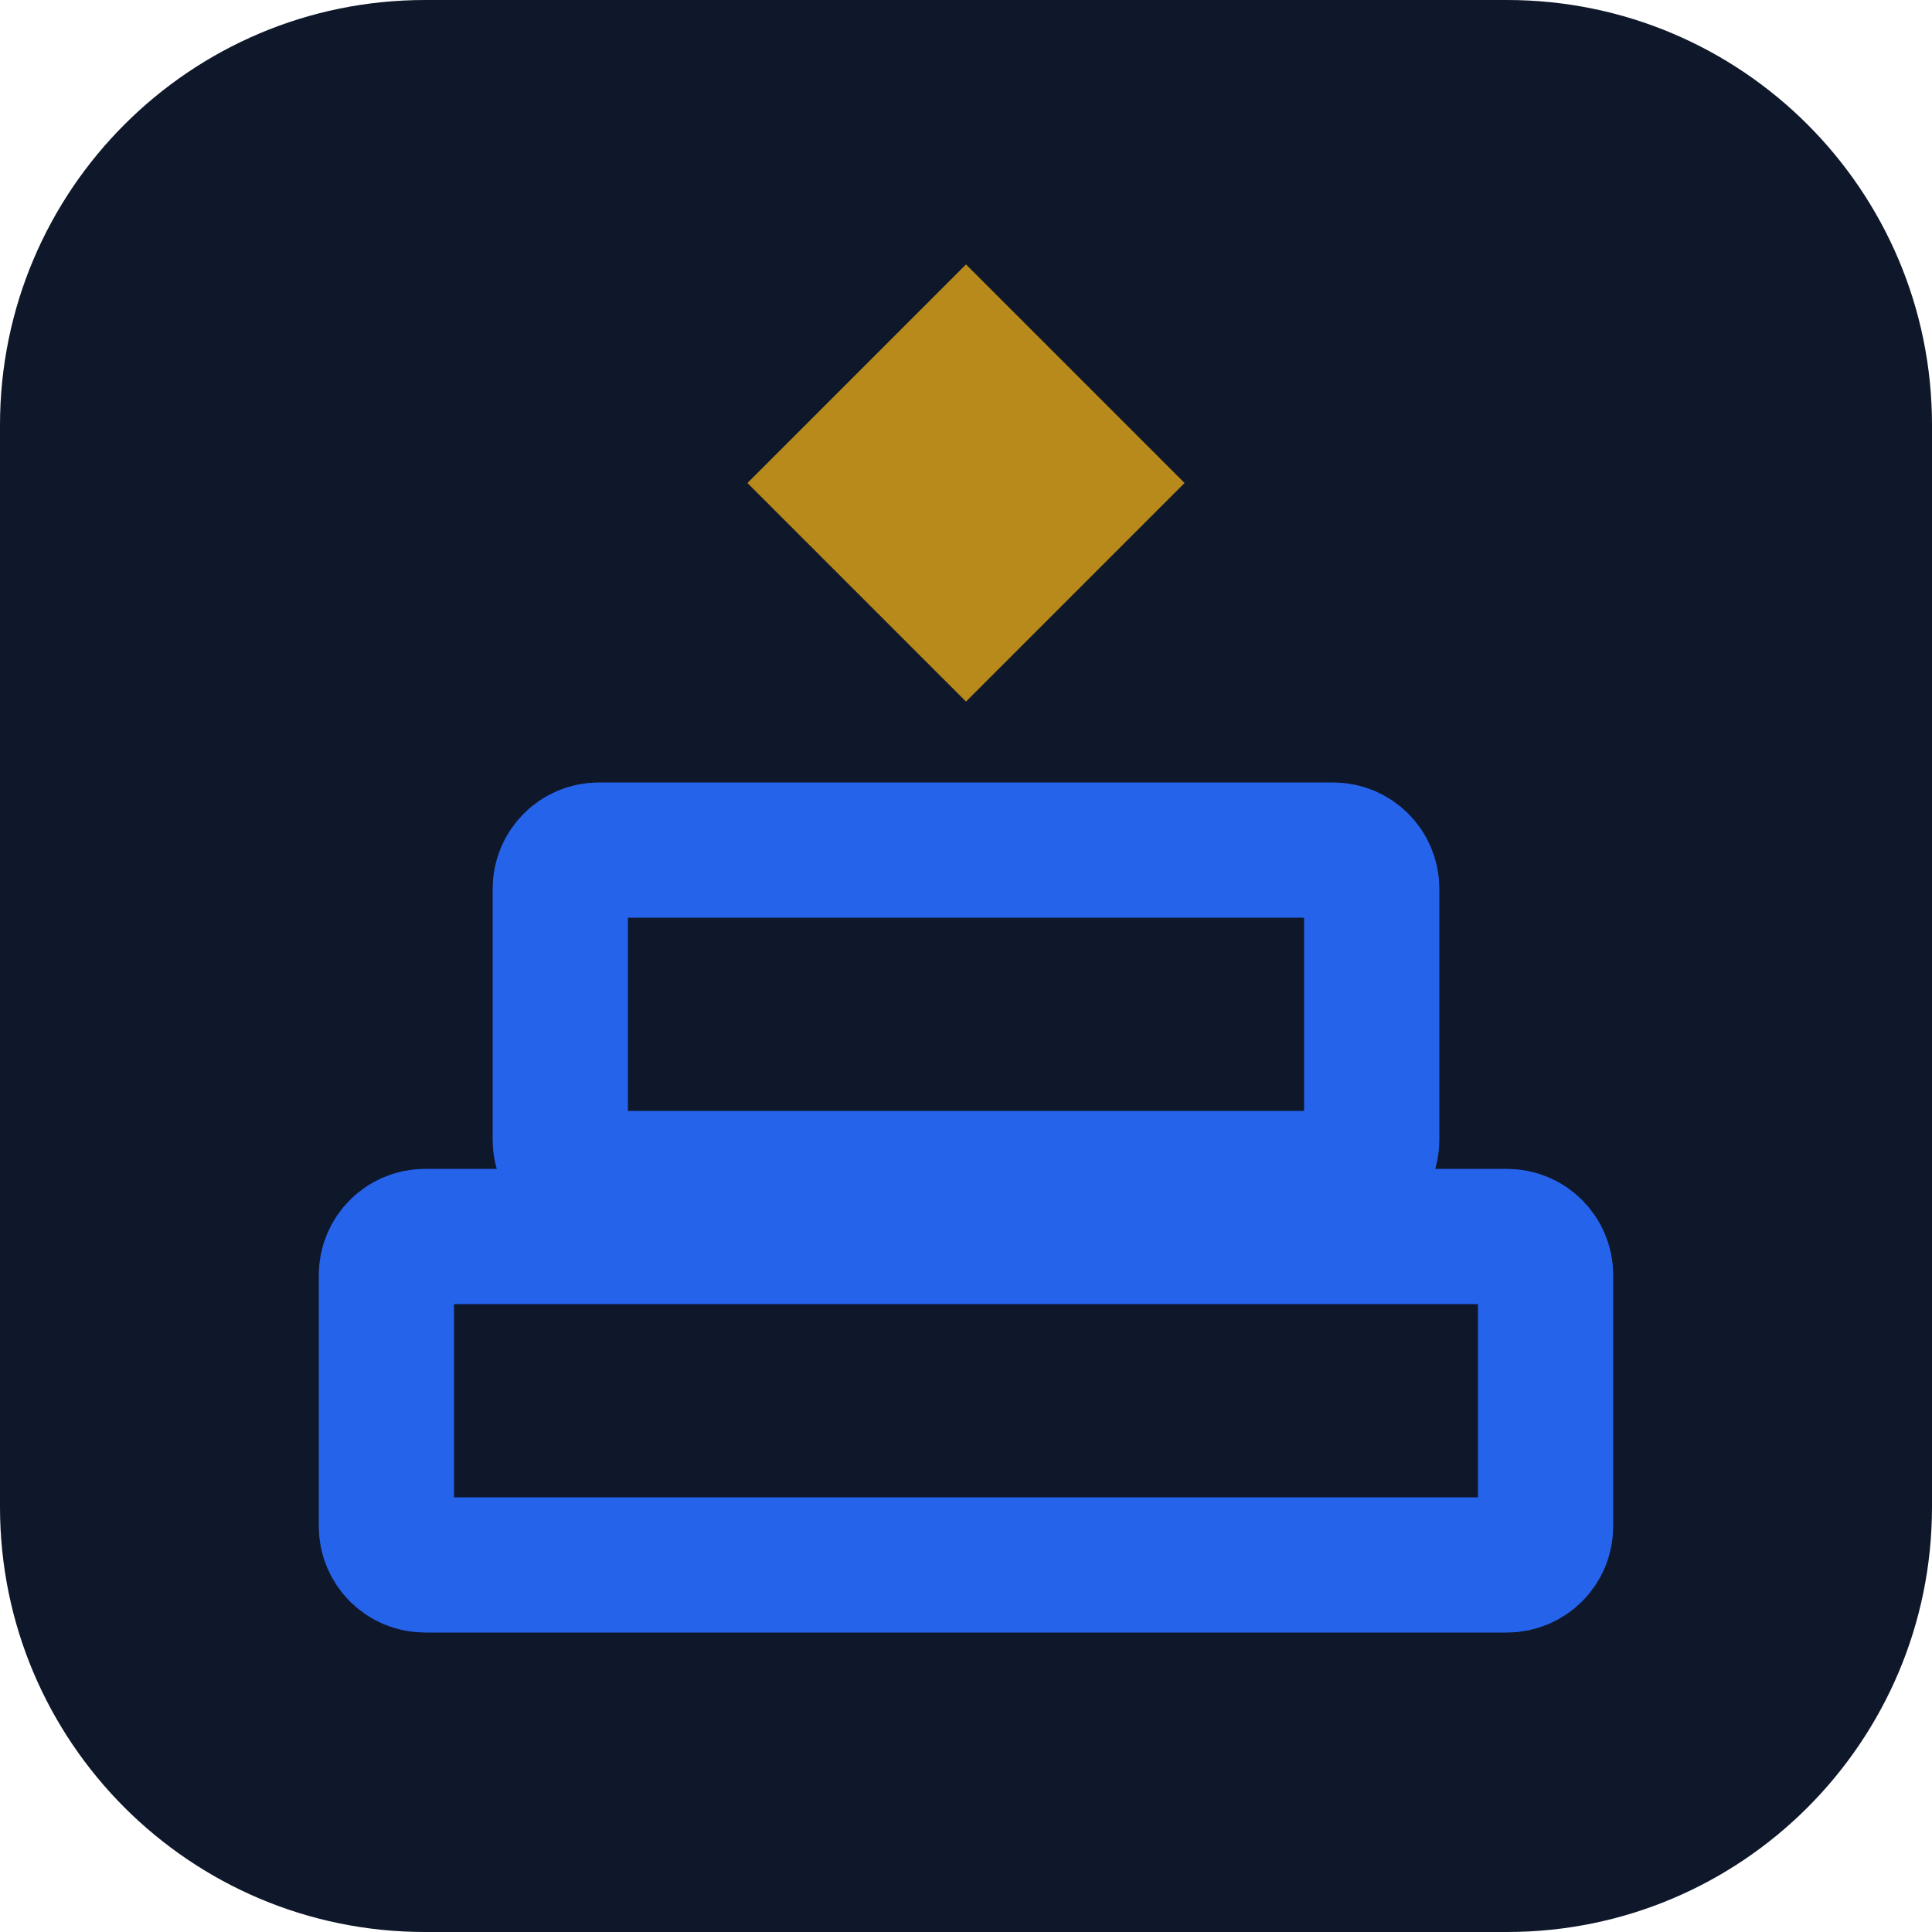
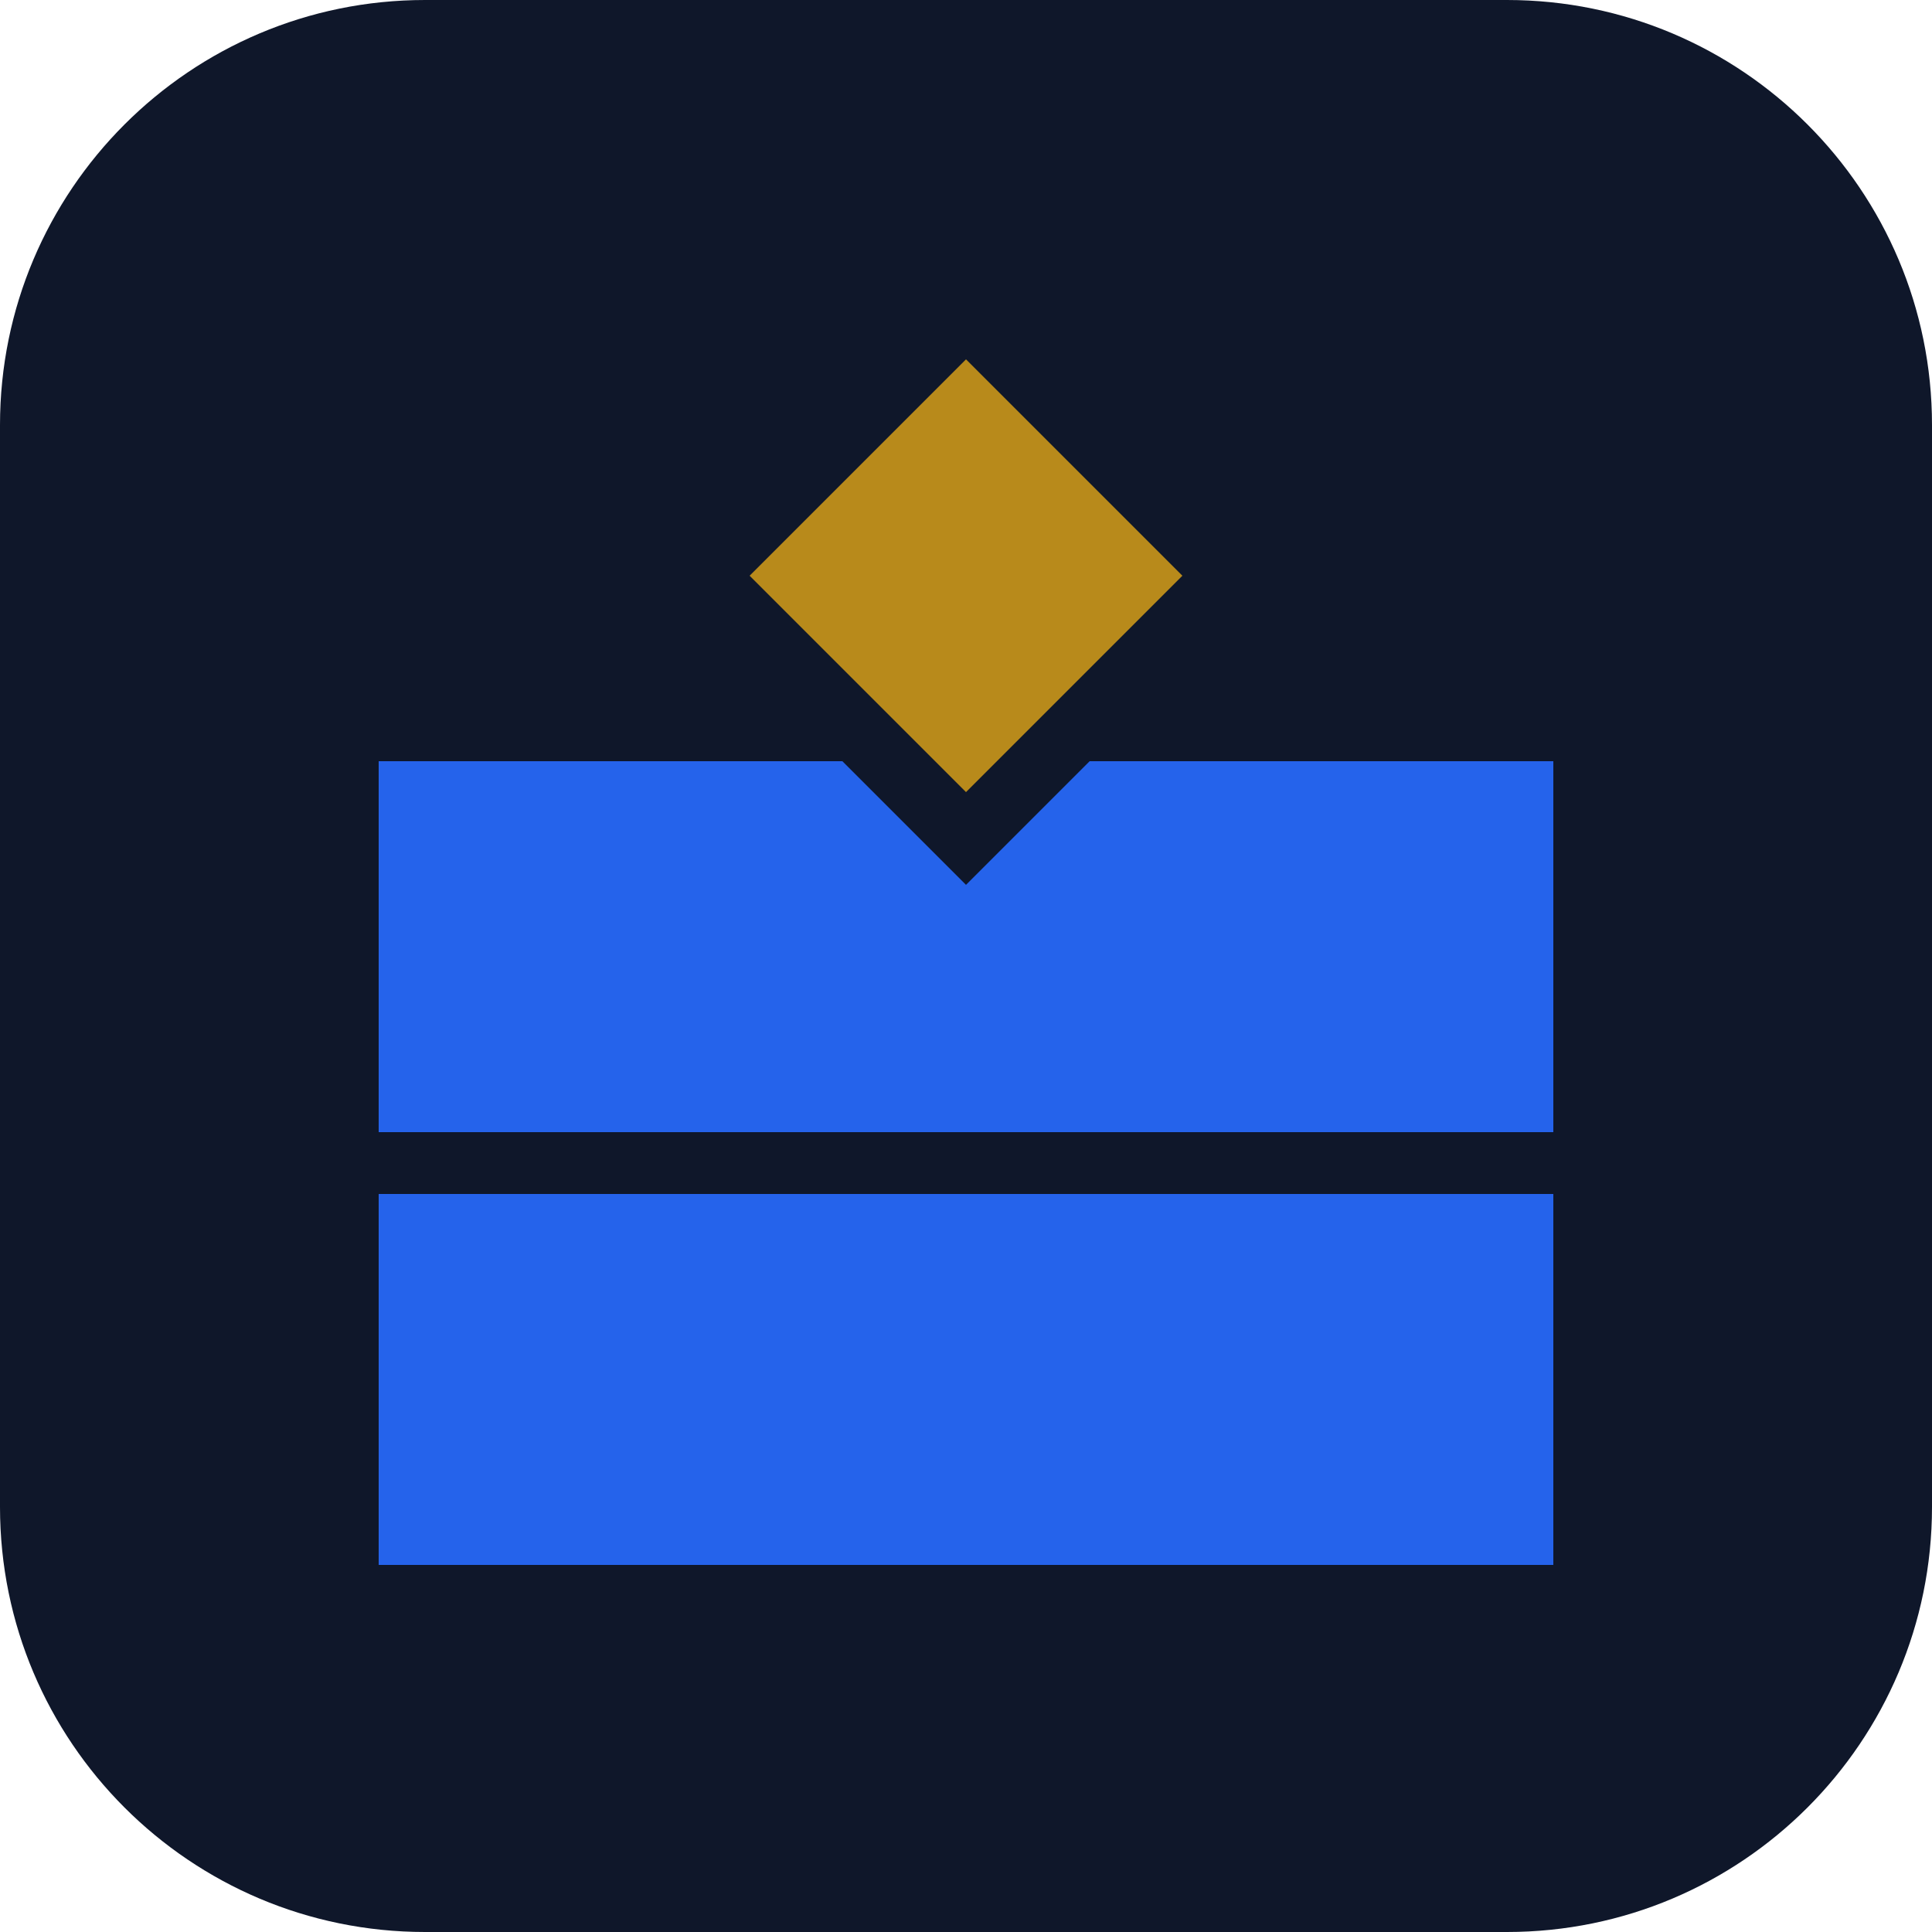
<svg xmlns="http://www.w3.org/2000/svg" viewBox="0 0 200 200">
  <rect width="200" height="200" rx="44" fill="#0f172a" />
-   <g fill="none" stroke="#2563eb" stroke-width="14" stroke-linejoin="round">
-     <rect x="40" y="128" width="120" height="34" rx="4" />
-     <rect x="58" y="88" width="84" height="34" rx="4" />
+   <g transform="translate(20 18) scale(.8)">
+     <polygon points="24,76 84,76 100,92 116,76 176,76 176,124 24,124" fill="#2563eb" />
+     <rect x="24" y="132" width="152" height="48" fill="#2563eb" />
+     <polygon points="100,24 128,52 100,80 72,52" fill="#b88a1b" />
  </g>
-   <rect x="84" y="34" width="32" height="32" fill="#b88a1b" transform="rotate(45 100 50)" />
</svg>
